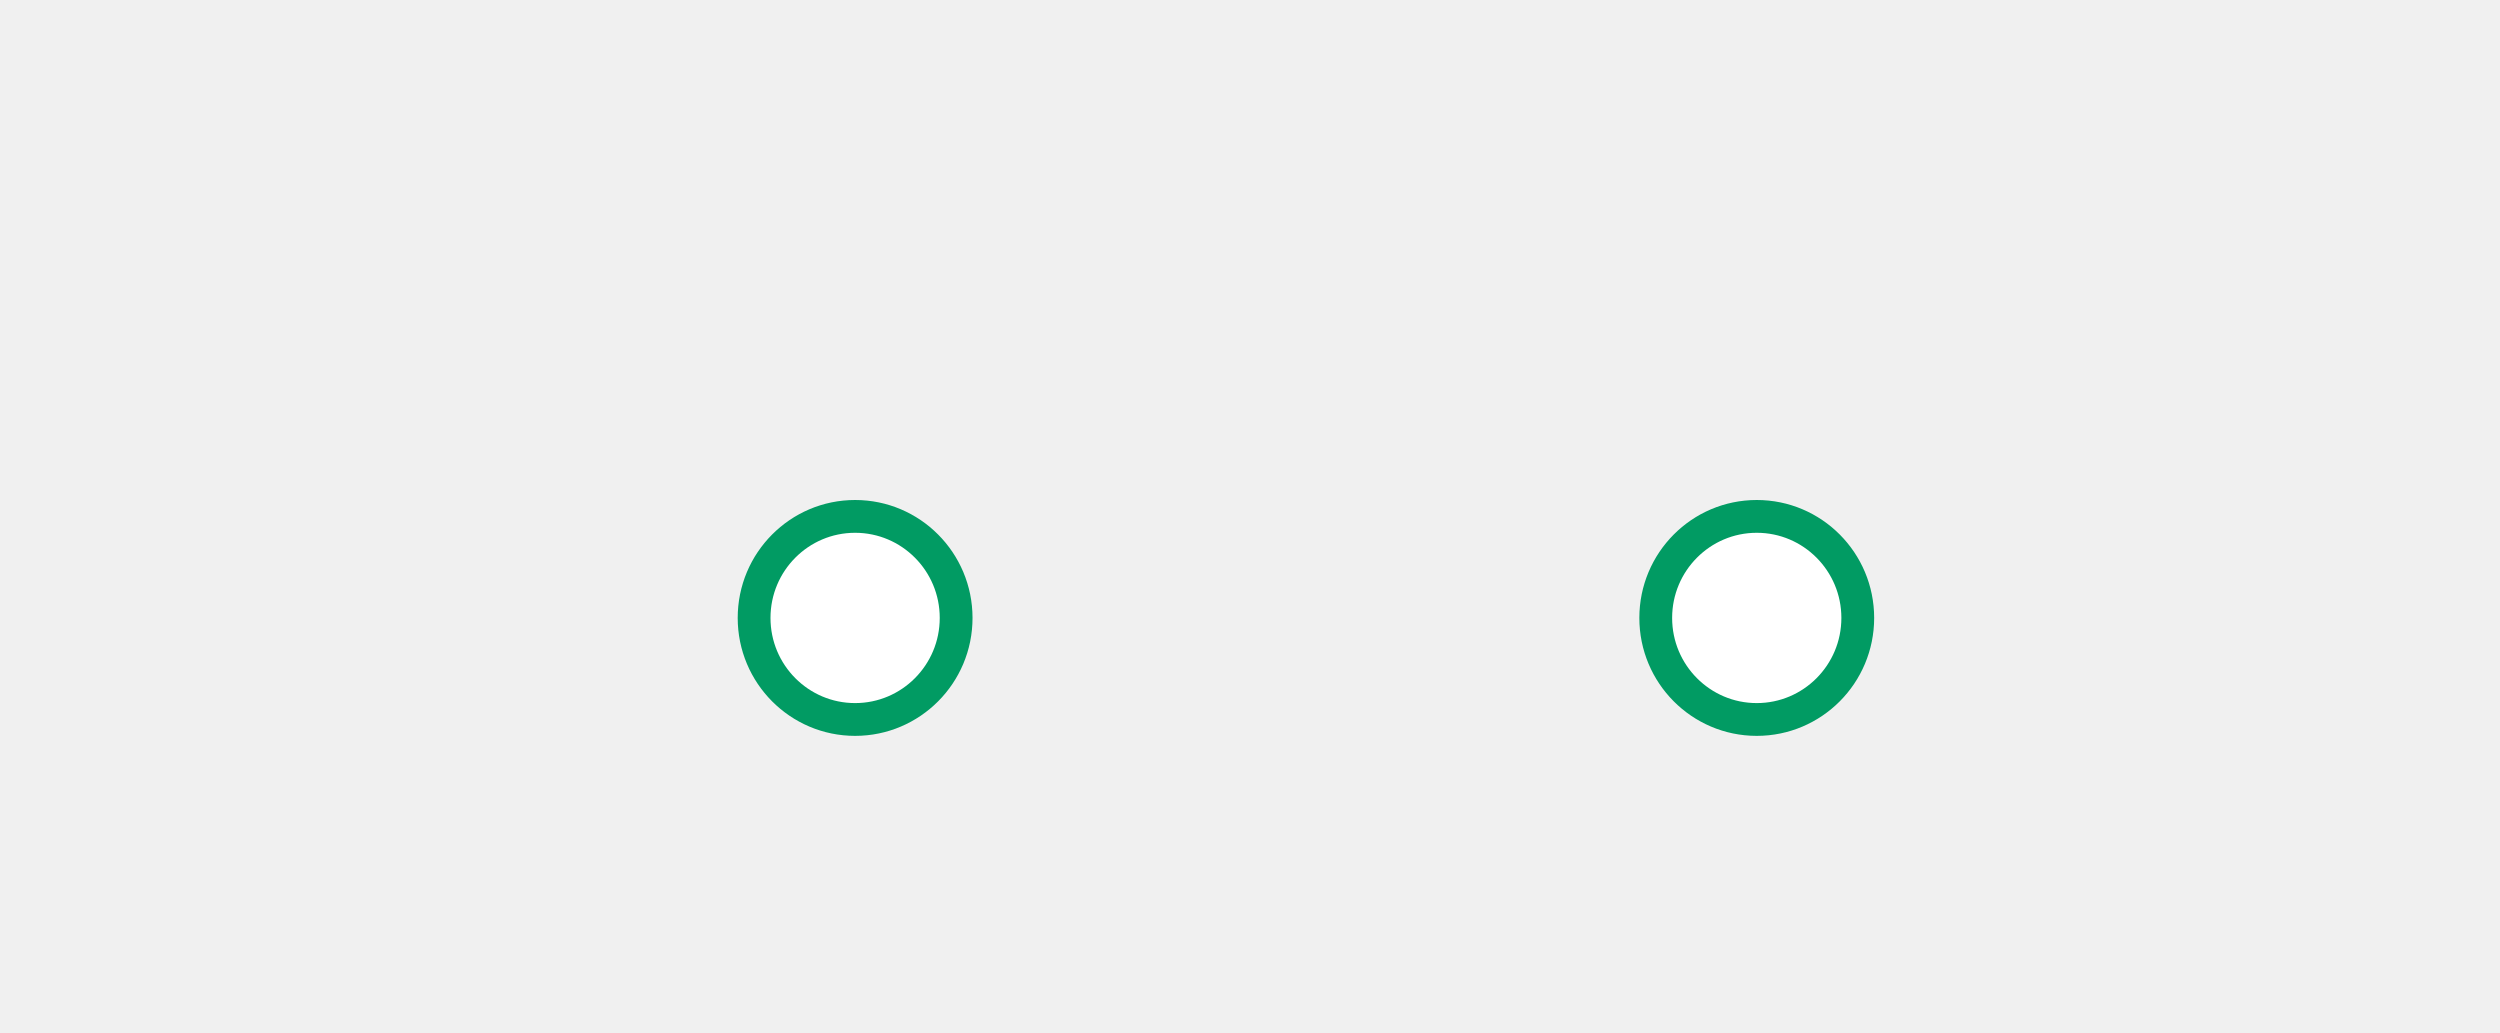
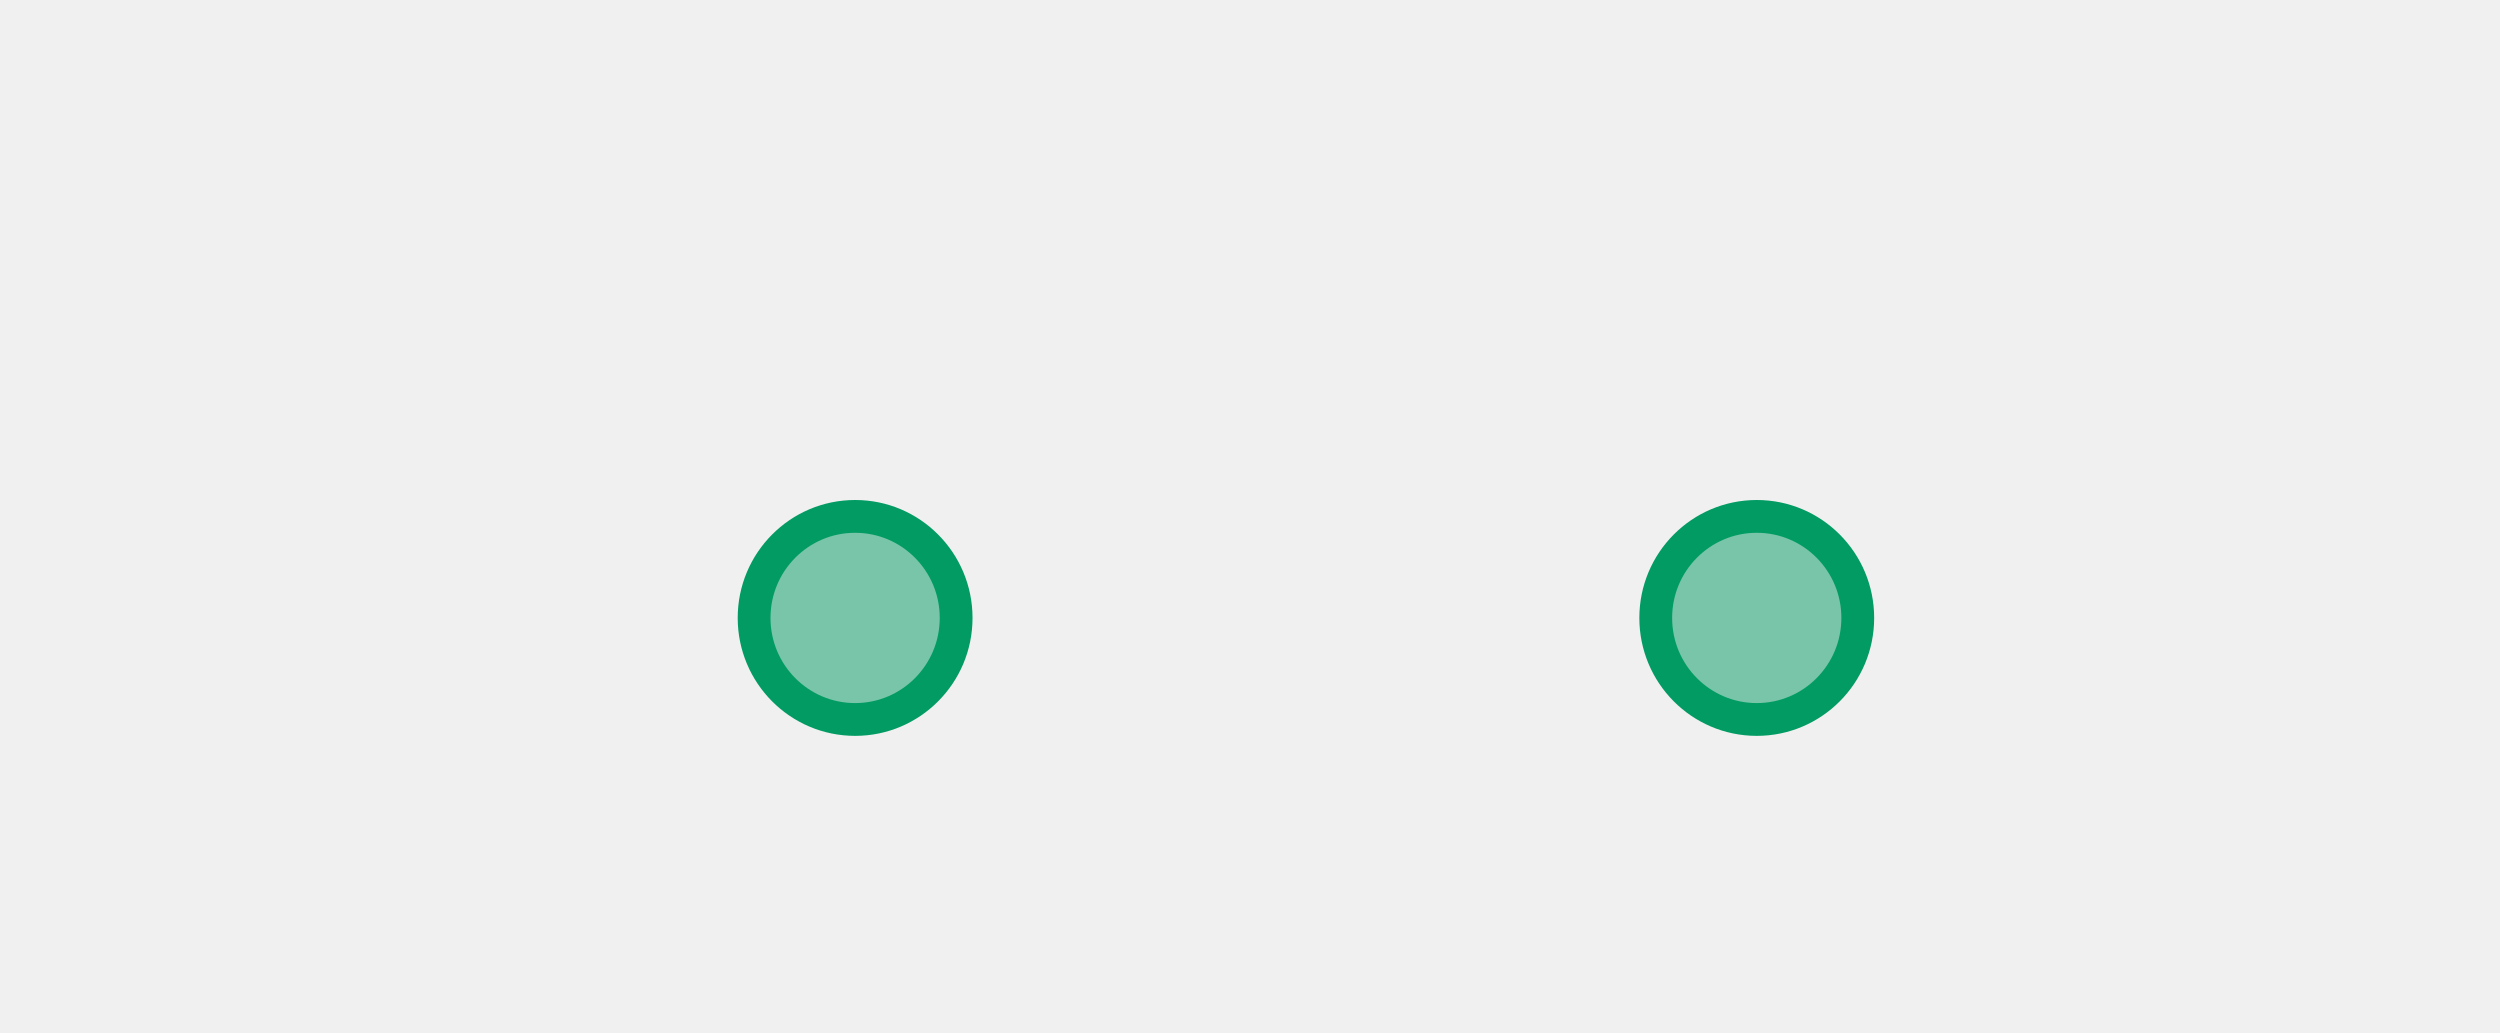
<svg xmlns="http://www.w3.org/2000/svg" width="305px" height="126px" viewBox="0 0 305 126" version="1.1">
  <defs />
  <g id="Page-1" stroke="none" stroke-width="1" fill="none" fill-rule="evenodd">
-     <g id="draft" transform="translate(-1143, -29)" fill="#FFFFFF">
+     <g id="draft" transform="translate(-1143, -29)">
      <g id="light_off" transform="translate(1143, 29)">
        <g id="off_1">
-           <rect id="blank1" fill-opacity="0.01" x="0" y="0" width="305" height="126" />
-           <ellipse id="Oval" stroke="#019B63" stroke-width="4" cx="104.324" cy="75.388" rx="12.324" ry="12.388" />
-           <ellipse id="Oval" stroke="#019B63" stroke-width="4" cx="214.324" cy="75.388" rx="12.324" ry="12.388" />
+           <rect id="blank1" fill-opacity="0.01" fill="#FFFFFF" x="0" y="0" width="305" height="126" />
+           <ellipse id="Oval" stroke="#019B63" stroke-width="4" fill-opacity="0.5" fill="#019B63" cx="104.324" cy="75.388" rx="12.324" ry="12.388" />
+           <ellipse id="Oval" stroke="#019B63" stroke-width="4" fill-opacity="0.5" fill="#019B63" cx="214.324" cy="75.388" rx="12.324" ry="12.388" />
        </g>
      </g>
    </g>
  </g>
</svg>
